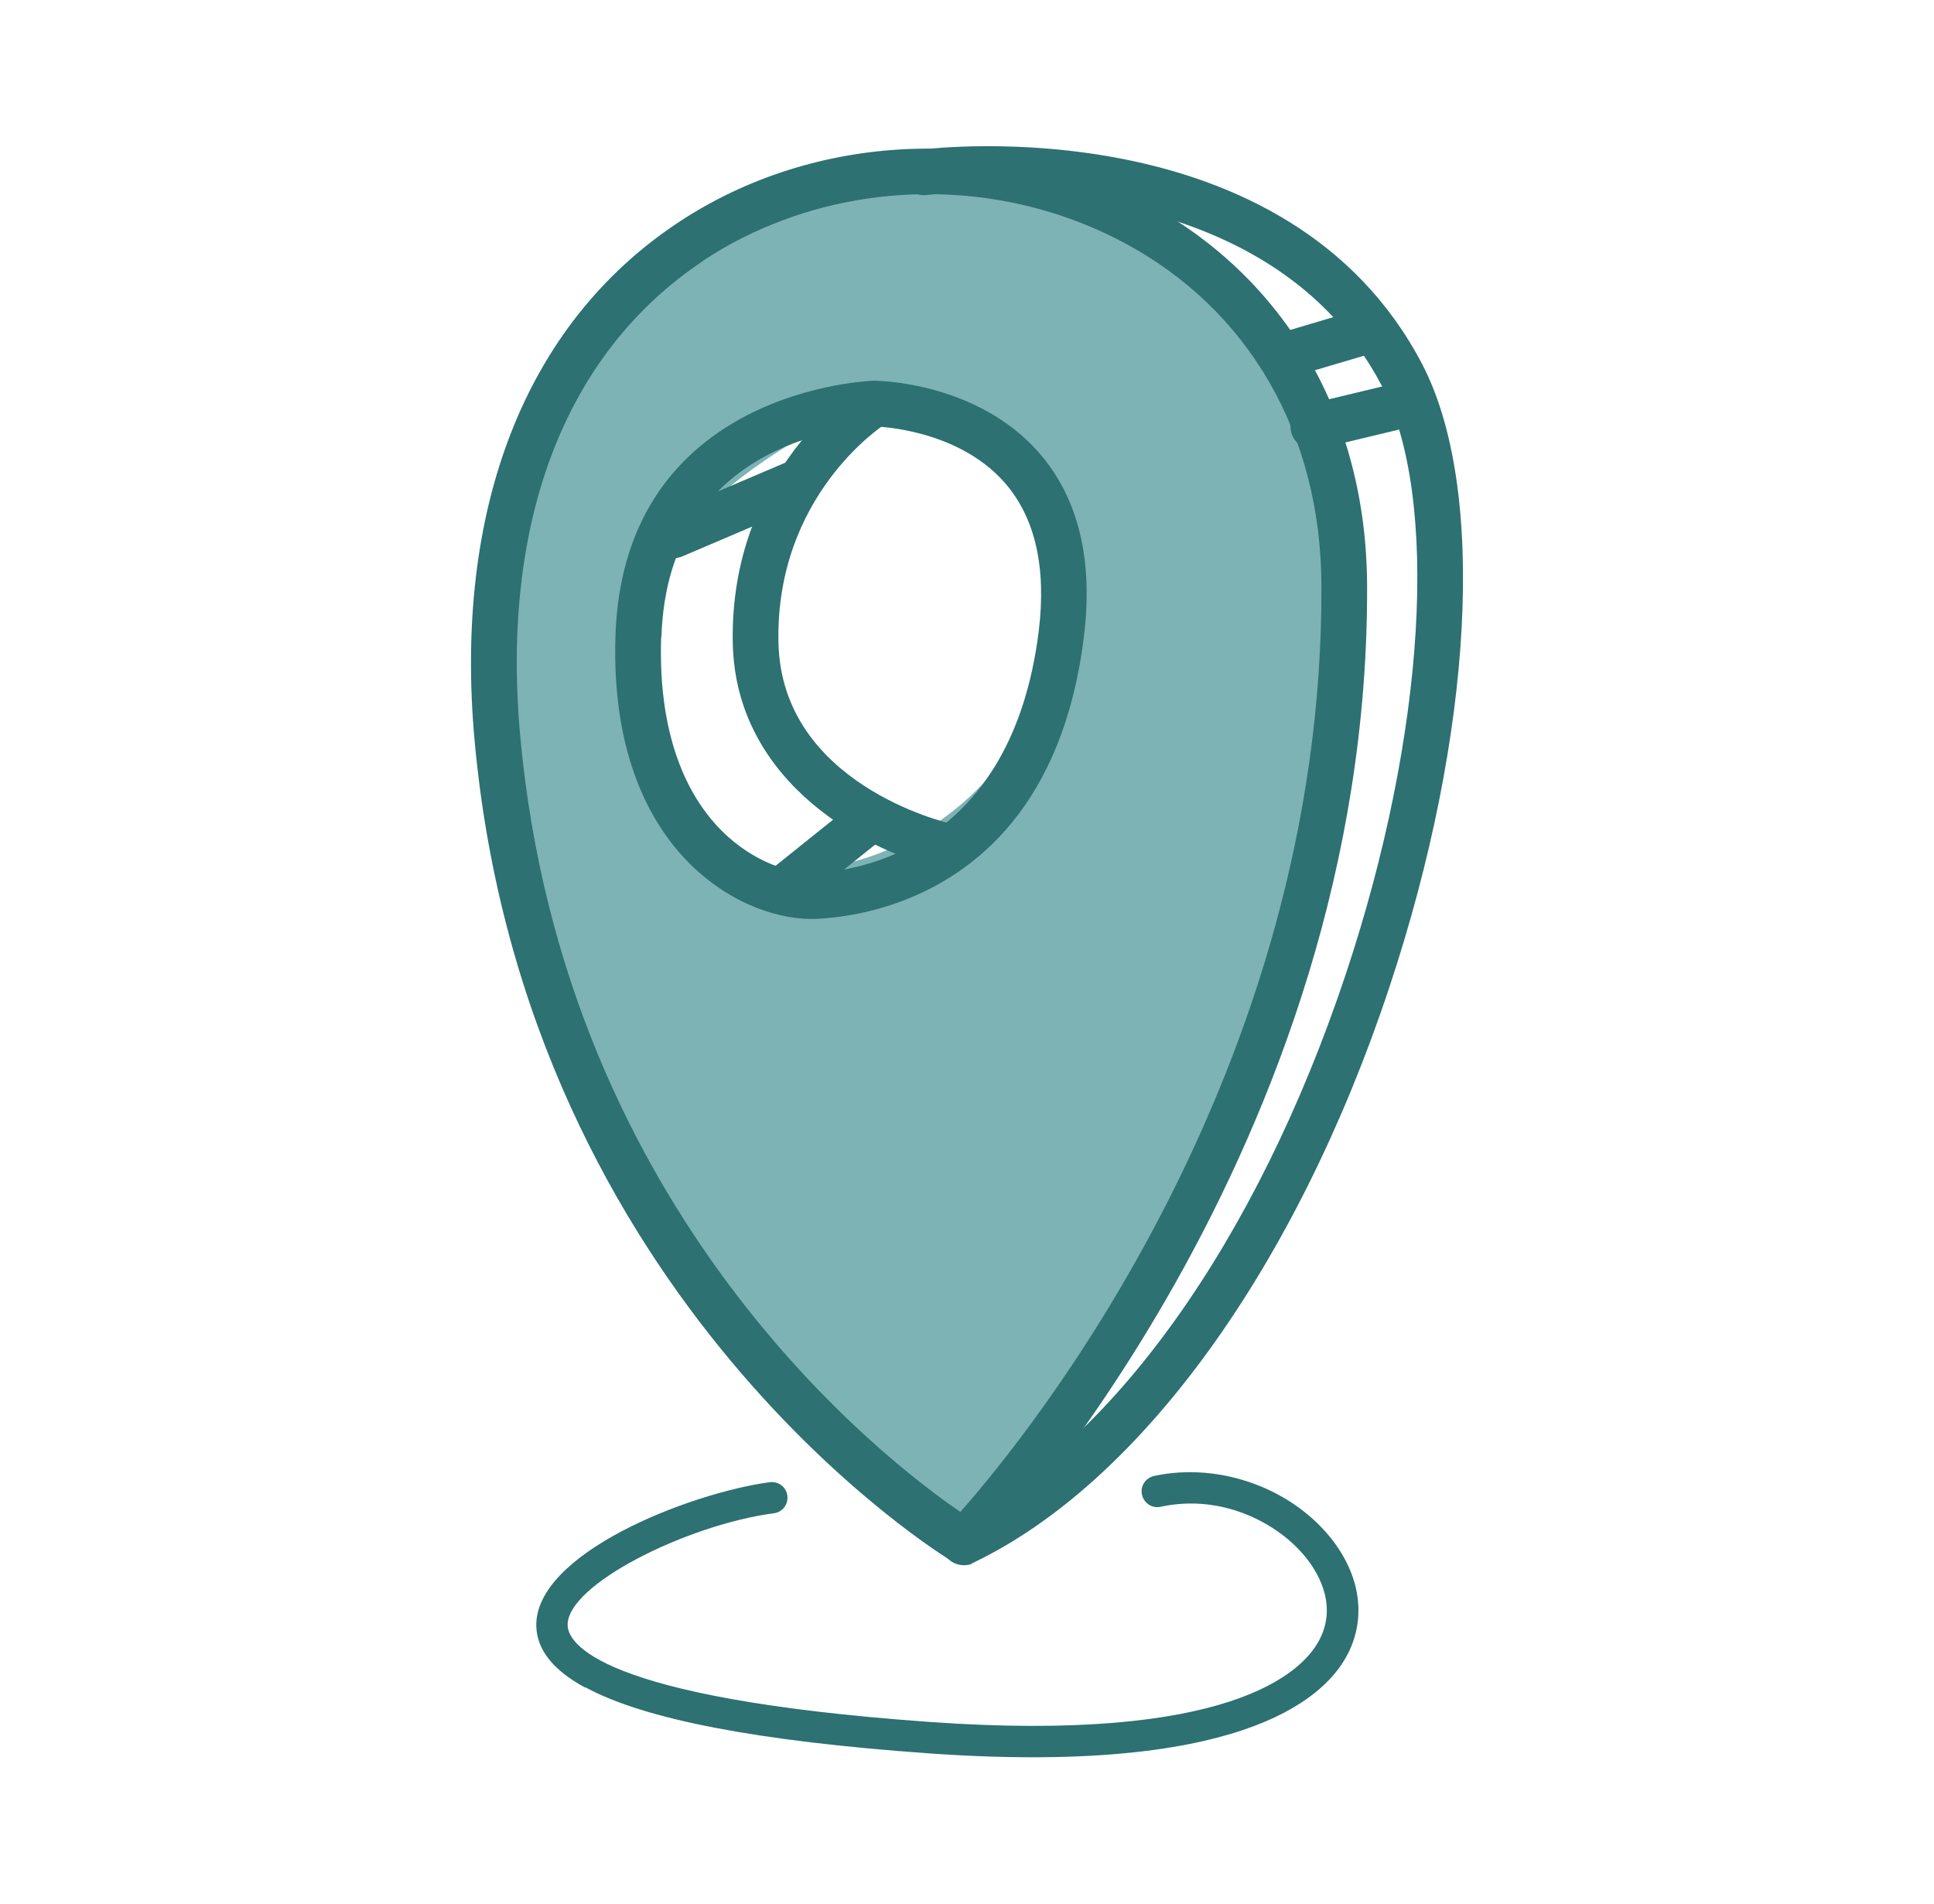
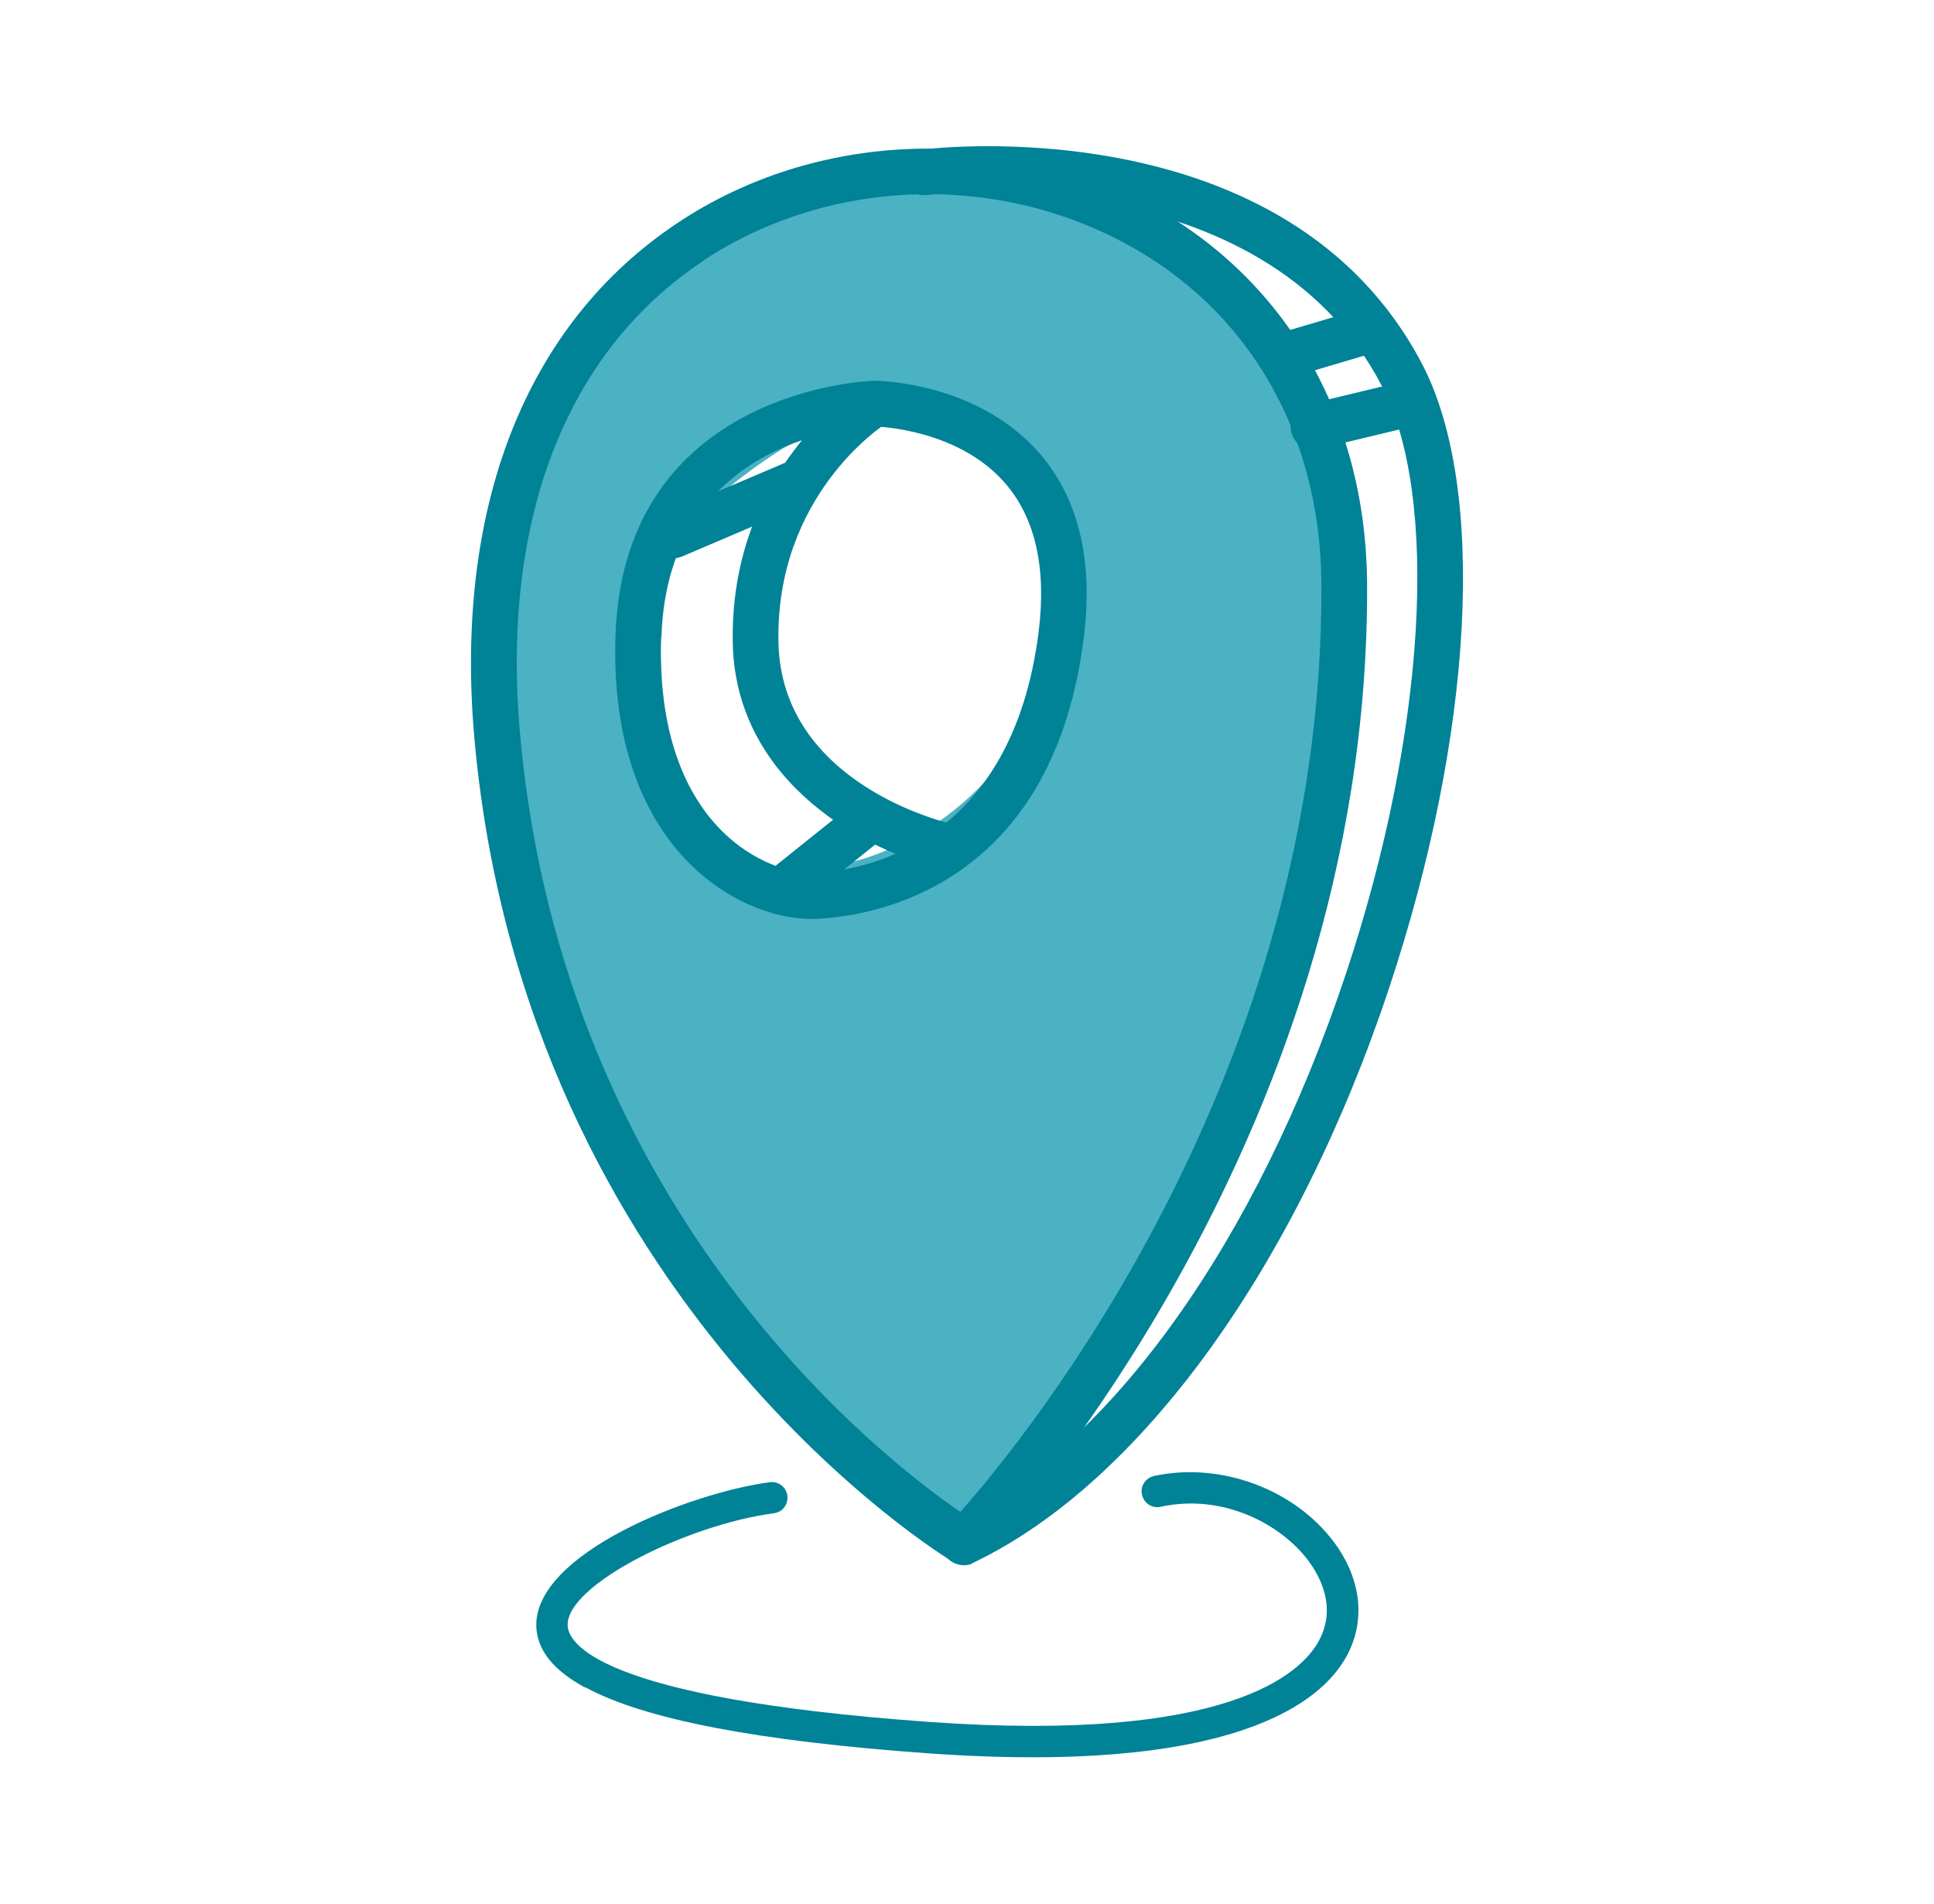
<svg xmlns="http://www.w3.org/2000/svg" width="63" height="62" viewBox="0 0 63 62" fill="none">
-   <path d="M31.398 50.215C48.812 30.696 42.121 11.486 42.121 11.486C22.004 -4.212 14.564 14.039 16.607 27.104C18.649 40.178 31.398 50.215 31.398 50.215ZM20.366 22.315C19.847 16.557 28.29 13.132 28.29 13.132C28.29 13.132 35.588 14.039 34.197 21.364C32.806 28.689 21.246 32.008 20.366 22.315Z" fill="#7DB3B4" />
-   <path d="M31.019 50.858C30.878 50.778 17.144 42.467 15.462 24.146C14.767 16.557 17.117 10.553 22.074 7.26C26.529 4.293 32.507 4.038 37.305 6.591C41.865 9.021 44.498 13.555 44.533 19.022C44.63 37.449 32.058 50.602 31.934 50.734C31.855 50.813 31.758 50.875 31.662 50.91C31.459 50.989 31.221 50.972 31.019 50.858ZM22.902 8.501C18.412 11.486 16.299 16.988 16.95 24.014C18.385 39.571 28.844 47.582 31.283 49.246C33.422 46.834 43.133 34.975 43.045 19.031C43.019 14.127 40.677 10.069 36.609 7.903C33.158 6.063 29.038 5.843 25.481 7.181C24.583 7.515 23.712 7.956 22.902 8.493V8.501Z" fill="#2D7172" />
-   <path d="M31.662 50.919C31.662 50.919 31.706 50.901 31.723 50.893C37.164 48.278 42.226 41.279 45.255 32.167C48.011 23.873 48.433 15.906 46.329 11.864C41.953 3.483 30.482 4.813 29.998 4.874C29.593 4.927 29.302 5.297 29.355 5.702C29.408 6.107 29.777 6.397 30.183 6.353C30.288 6.336 41.117 5.094 45.008 12.56C46.91 16.205 46.444 23.9 43.846 31.709C40.941 40.442 36.169 47.116 31.081 49.563C30.711 49.739 30.552 50.188 30.728 50.558C30.896 50.91 31.301 51.069 31.662 50.937V50.919Z" fill="#2D7172" />
-   <path d="M26.573 29.93C25.508 29.974 23.879 29.525 22.479 28.143C21.299 26.972 19.917 24.736 20.049 20.704C20.313 12.648 28.378 12.402 28.474 12.402C28.607 12.402 31.802 12.437 33.827 14.726C35.122 16.196 35.623 18.221 35.306 20.748C34.629 26.241 31.75 28.46 29.381 29.349C28.21 29.79 27.163 29.904 26.573 29.93ZM21.537 20.757C21.422 24.243 22.558 26.118 23.527 27.078C24.521 28.064 25.745 28.469 26.511 28.434C28.008 28.372 32.956 27.606 33.836 20.563C34.092 18.485 33.722 16.856 32.727 15.721C31.195 13.977 28.633 13.898 28.483 13.889C28.078 13.898 21.757 14.162 21.546 20.748L21.537 20.757Z" fill="#2D7172" />
-   <path d="M31.107 28.266C31.336 28.178 31.512 27.984 31.573 27.729C31.662 27.324 31.415 26.928 31.01 26.84C30.781 26.787 25.446 25.519 25.358 20.915C25.261 16.152 28.73 13.871 28.879 13.783C29.223 13.563 29.328 13.097 29.108 12.753C28.888 12.41 28.43 12.304 28.078 12.524C27.902 12.639 23.756 15.324 23.87 20.95C23.967 25.581 28.369 27.782 30.693 28.301C30.843 28.336 30.984 28.319 31.116 28.275L31.107 28.266Z" fill="#2D7172" />
-   <path d="M25.781 29.648C25.851 29.622 25.921 29.587 25.983 29.534L28.862 27.227C29.188 26.972 29.232 26.497 28.976 26.18C28.721 25.863 28.246 25.801 27.929 26.065L25.05 28.372C24.724 28.627 24.68 29.102 24.935 29.419C25.138 29.675 25.481 29.763 25.781 29.648Z" fill="#2D7172" />
-   <path d="M22.162 18.15L26.229 16.416C26.608 16.257 26.784 15.817 26.626 15.439C26.467 15.06 26.045 14.875 25.648 15.042L21.616 16.759C21.238 16.918 21.061 17.358 21.22 17.736C21.378 18.106 21.792 18.282 22.171 18.141L22.162 18.15Z" fill="#2D7172" />
-   <path d="M44.912 11.442C45.273 11.31 45.475 10.914 45.361 10.535C45.246 10.139 44.832 9.919 44.436 10.033L41.909 10.782C41.522 10.896 41.293 11.31 41.408 11.706C41.522 12.102 41.936 12.322 42.332 12.208L44.859 11.46C44.859 11.46 44.894 11.451 44.912 11.442Z" fill="#2D7172" />
-   <path d="M46.056 13.872C46.399 13.74 46.611 13.37 46.514 13.001C46.417 12.595 46.012 12.349 45.616 12.446L42.614 13.168C42.218 13.265 41.962 13.67 42.059 14.066C42.156 14.471 42.561 14.717 42.957 14.62L45.959 13.899C45.959 13.899 46.021 13.881 46.047 13.872H46.056Z" fill="#2D7172" />
-   <path d="M19.063 54.969C18.024 54.406 17.496 53.745 17.47 52.979C17.399 50.602 22.461 48.63 25.076 48.278C25.358 48.243 25.613 48.436 25.648 48.718C25.684 49 25.49 49.255 25.208 49.29C22.4 49.66 18.447 51.615 18.491 52.944C18.508 53.49 19.406 55.312 30.279 56.087C40.043 56.782 42.394 54.485 42.957 53.455C43.556 52.363 43.001 51.35 42.623 50.84C41.76 49.678 39.876 48.63 37.807 49.079C37.534 49.141 37.261 48.965 37.199 48.683C37.138 48.41 37.314 48.137 37.596 48.075C39.752 47.609 42.156 48.498 43.45 50.224C44.348 51.43 44.498 52.785 43.864 53.948C43.054 55.435 40.202 57.821 30.218 57.108C24.698 56.712 21 56.008 19.072 54.96L19.063 54.969Z" fill="#2D7172" />
+   <path d="M31.398 50.215C48.812 30.696 42.121 11.486 42.121 11.486C22.004 -4.212 14.564 14.039 16.607 27.104C18.649 40.178 31.398 50.215 31.398 50.215ZM20.366 22.315C19.847 16.557 28.29 13.132 28.29 13.132C28.29 13.132 35.588 14.039 34.197 21.364C32.806 28.689 21.246 32.008 20.366 22.315Z" fill="#4AB2C2" />
+   <path d="M31.019 50.858C30.878 50.778 17.144 42.467 15.462 24.146C14.767 16.557 17.117 10.553 22.074 7.26C26.529 4.293 32.507 4.038 37.305 6.591C41.865 9.021 44.498 13.555 44.533 19.022C44.63 37.449 32.058 50.602 31.934 50.734C31.855 50.813 31.758 50.875 31.662 50.91C31.459 50.989 31.221 50.972 31.019 50.858ZM22.902 8.501C18.412 11.486 16.299 16.988 16.95 24.014C18.385 39.571 28.844 47.582 31.283 49.246C33.422 46.834 43.133 34.975 43.045 19.031C43.019 14.127 40.677 10.069 36.609 7.903C33.158 6.063 29.038 5.843 25.481 7.181C24.583 7.515 23.712 7.956 22.902 8.493V8.501Z" fill="#008297" />
+   <path d="M31.662 50.919C31.662 50.919 31.706 50.901 31.723 50.893C37.164 48.278 42.226 41.279 45.255 32.167C48.011 23.873 48.433 15.906 46.329 11.864C41.953 3.483 30.482 4.813 29.998 4.874C29.593 4.927 29.302 5.297 29.355 5.702C29.408 6.107 29.777 6.397 30.183 6.353C30.288 6.336 41.117 5.094 45.008 12.56C46.91 16.205 46.444 23.9 43.846 31.709C40.941 40.442 36.169 47.116 31.081 49.563C30.711 49.739 30.552 50.188 30.728 50.558C30.896 50.91 31.301 51.069 31.662 50.937V50.919Z" fill="#008297" />
+   <path d="M26.573 29.93C25.508 29.974 23.879 29.525 22.479 28.143C21.299 26.972 19.917 24.736 20.049 20.704C20.313 12.648 28.378 12.402 28.474 12.402C28.607 12.402 31.802 12.437 33.827 14.726C35.122 16.196 35.623 18.221 35.306 20.748C34.629 26.241 31.75 28.46 29.381 29.349C28.21 29.79 27.163 29.904 26.573 29.93ZM21.537 20.757C21.422 24.243 22.558 26.118 23.527 27.078C24.521 28.064 25.745 28.469 26.511 28.434C28.008 28.372 32.956 27.606 33.836 20.563C34.092 18.485 33.722 16.856 32.727 15.721C31.195 13.977 28.633 13.898 28.483 13.889C28.078 13.898 21.757 14.162 21.546 20.748L21.537 20.757Z" fill="#008297" />
+   <path d="M31.107 28.266C31.336 28.178 31.512 27.984 31.573 27.729C31.662 27.324 31.415 26.928 31.01 26.84C30.781 26.787 25.446 25.519 25.358 20.915C25.261 16.152 28.73 13.871 28.879 13.783C29.223 13.563 29.328 13.097 29.108 12.753C28.888 12.41 28.43 12.304 28.078 12.524C27.902 12.639 23.756 15.324 23.87 20.95C23.967 25.581 28.369 27.782 30.693 28.301C30.843 28.336 30.984 28.319 31.116 28.275L31.107 28.266Z" fill="#008297" />
+   <path d="M25.781 29.648C25.851 29.622 25.921 29.587 25.983 29.534L28.862 27.227C29.188 26.972 29.232 26.497 28.976 26.18C28.721 25.863 28.246 25.801 27.929 26.065L25.05 28.372C24.724 28.627 24.68 29.102 24.935 29.419C25.138 29.675 25.481 29.763 25.781 29.648Z" fill="#008297" />
+   <path d="M22.162 18.15L26.229 16.416C26.608 16.257 26.784 15.817 26.626 15.439C26.467 15.06 26.045 14.875 25.648 15.042L21.616 16.759C21.238 16.918 21.061 17.358 21.22 17.736C21.378 18.106 21.792 18.282 22.171 18.141L22.162 18.15Z" fill="#008297" />
+   <path d="M44.912 11.442C45.273 11.31 45.475 10.914 45.361 10.535C45.246 10.139 44.832 9.919 44.436 10.033L41.909 10.782C41.522 10.896 41.293 11.31 41.408 11.706C41.522 12.102 41.936 12.322 42.332 12.208L44.859 11.46C44.859 11.46 44.894 11.451 44.912 11.442Z" fill="#008297" />
+   <path d="M46.056 13.872C46.399 13.74 46.611 13.37 46.514 13.001C46.417 12.595 46.012 12.349 45.616 12.446L42.614 13.168C42.218 13.265 41.962 13.67 42.059 14.066C42.156 14.471 42.561 14.717 42.957 14.62L45.959 13.899C45.959 13.899 46.021 13.881 46.047 13.872H46.056Z" fill="#008297" />
+   <path d="M19.063 54.969C18.024 54.406 17.496 53.745 17.47 52.979C17.399 50.602 22.461 48.63 25.076 48.278C25.358 48.243 25.613 48.436 25.648 48.718C25.684 49 25.49 49.255 25.208 49.29C22.4 49.66 18.447 51.615 18.491 52.944C18.508 53.49 19.406 55.312 30.279 56.087C40.043 56.782 42.394 54.485 42.957 53.455C43.556 52.363 43.001 51.35 42.623 50.84C41.76 49.678 39.876 48.63 37.807 49.079C37.534 49.141 37.261 48.965 37.199 48.683C37.138 48.41 37.314 48.137 37.596 48.075C39.752 47.609 42.156 48.498 43.45 50.224C44.348 51.43 44.498 52.785 43.864 53.948C43.054 55.435 40.202 57.821 30.218 57.108C24.698 56.712 21 56.008 19.072 54.96L19.063 54.969Z" fill="#008297" />
</svg>
